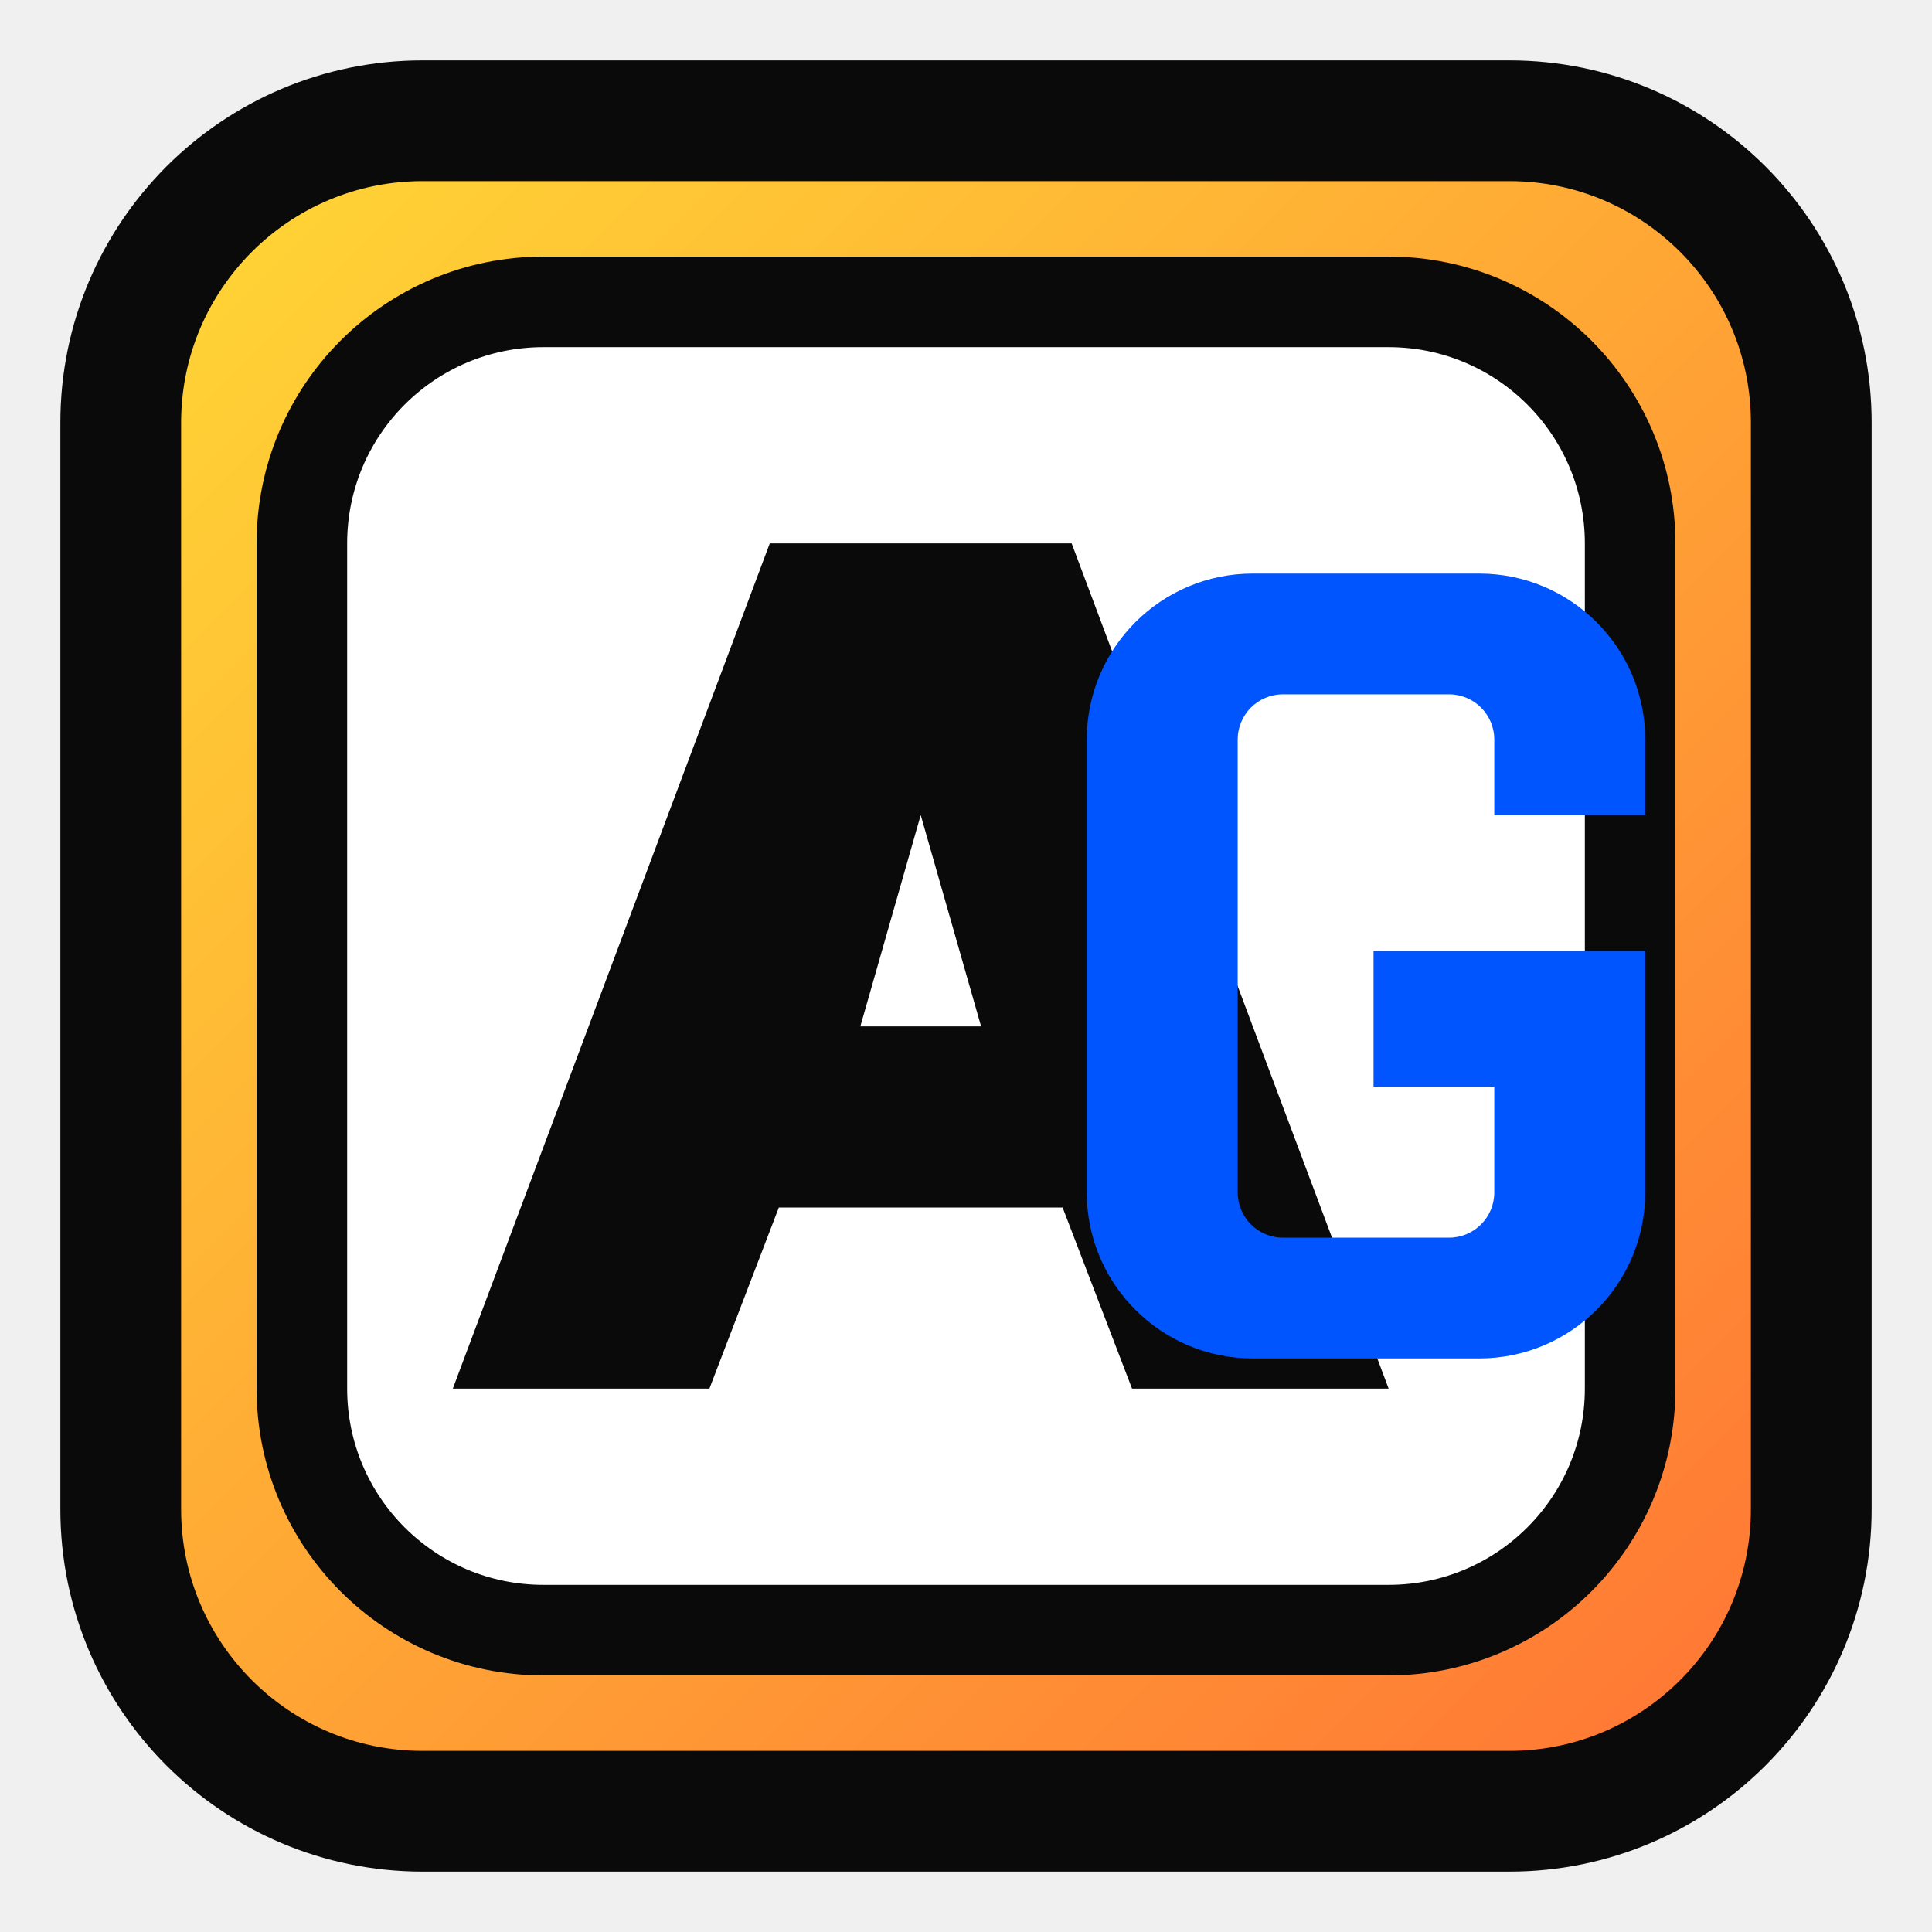
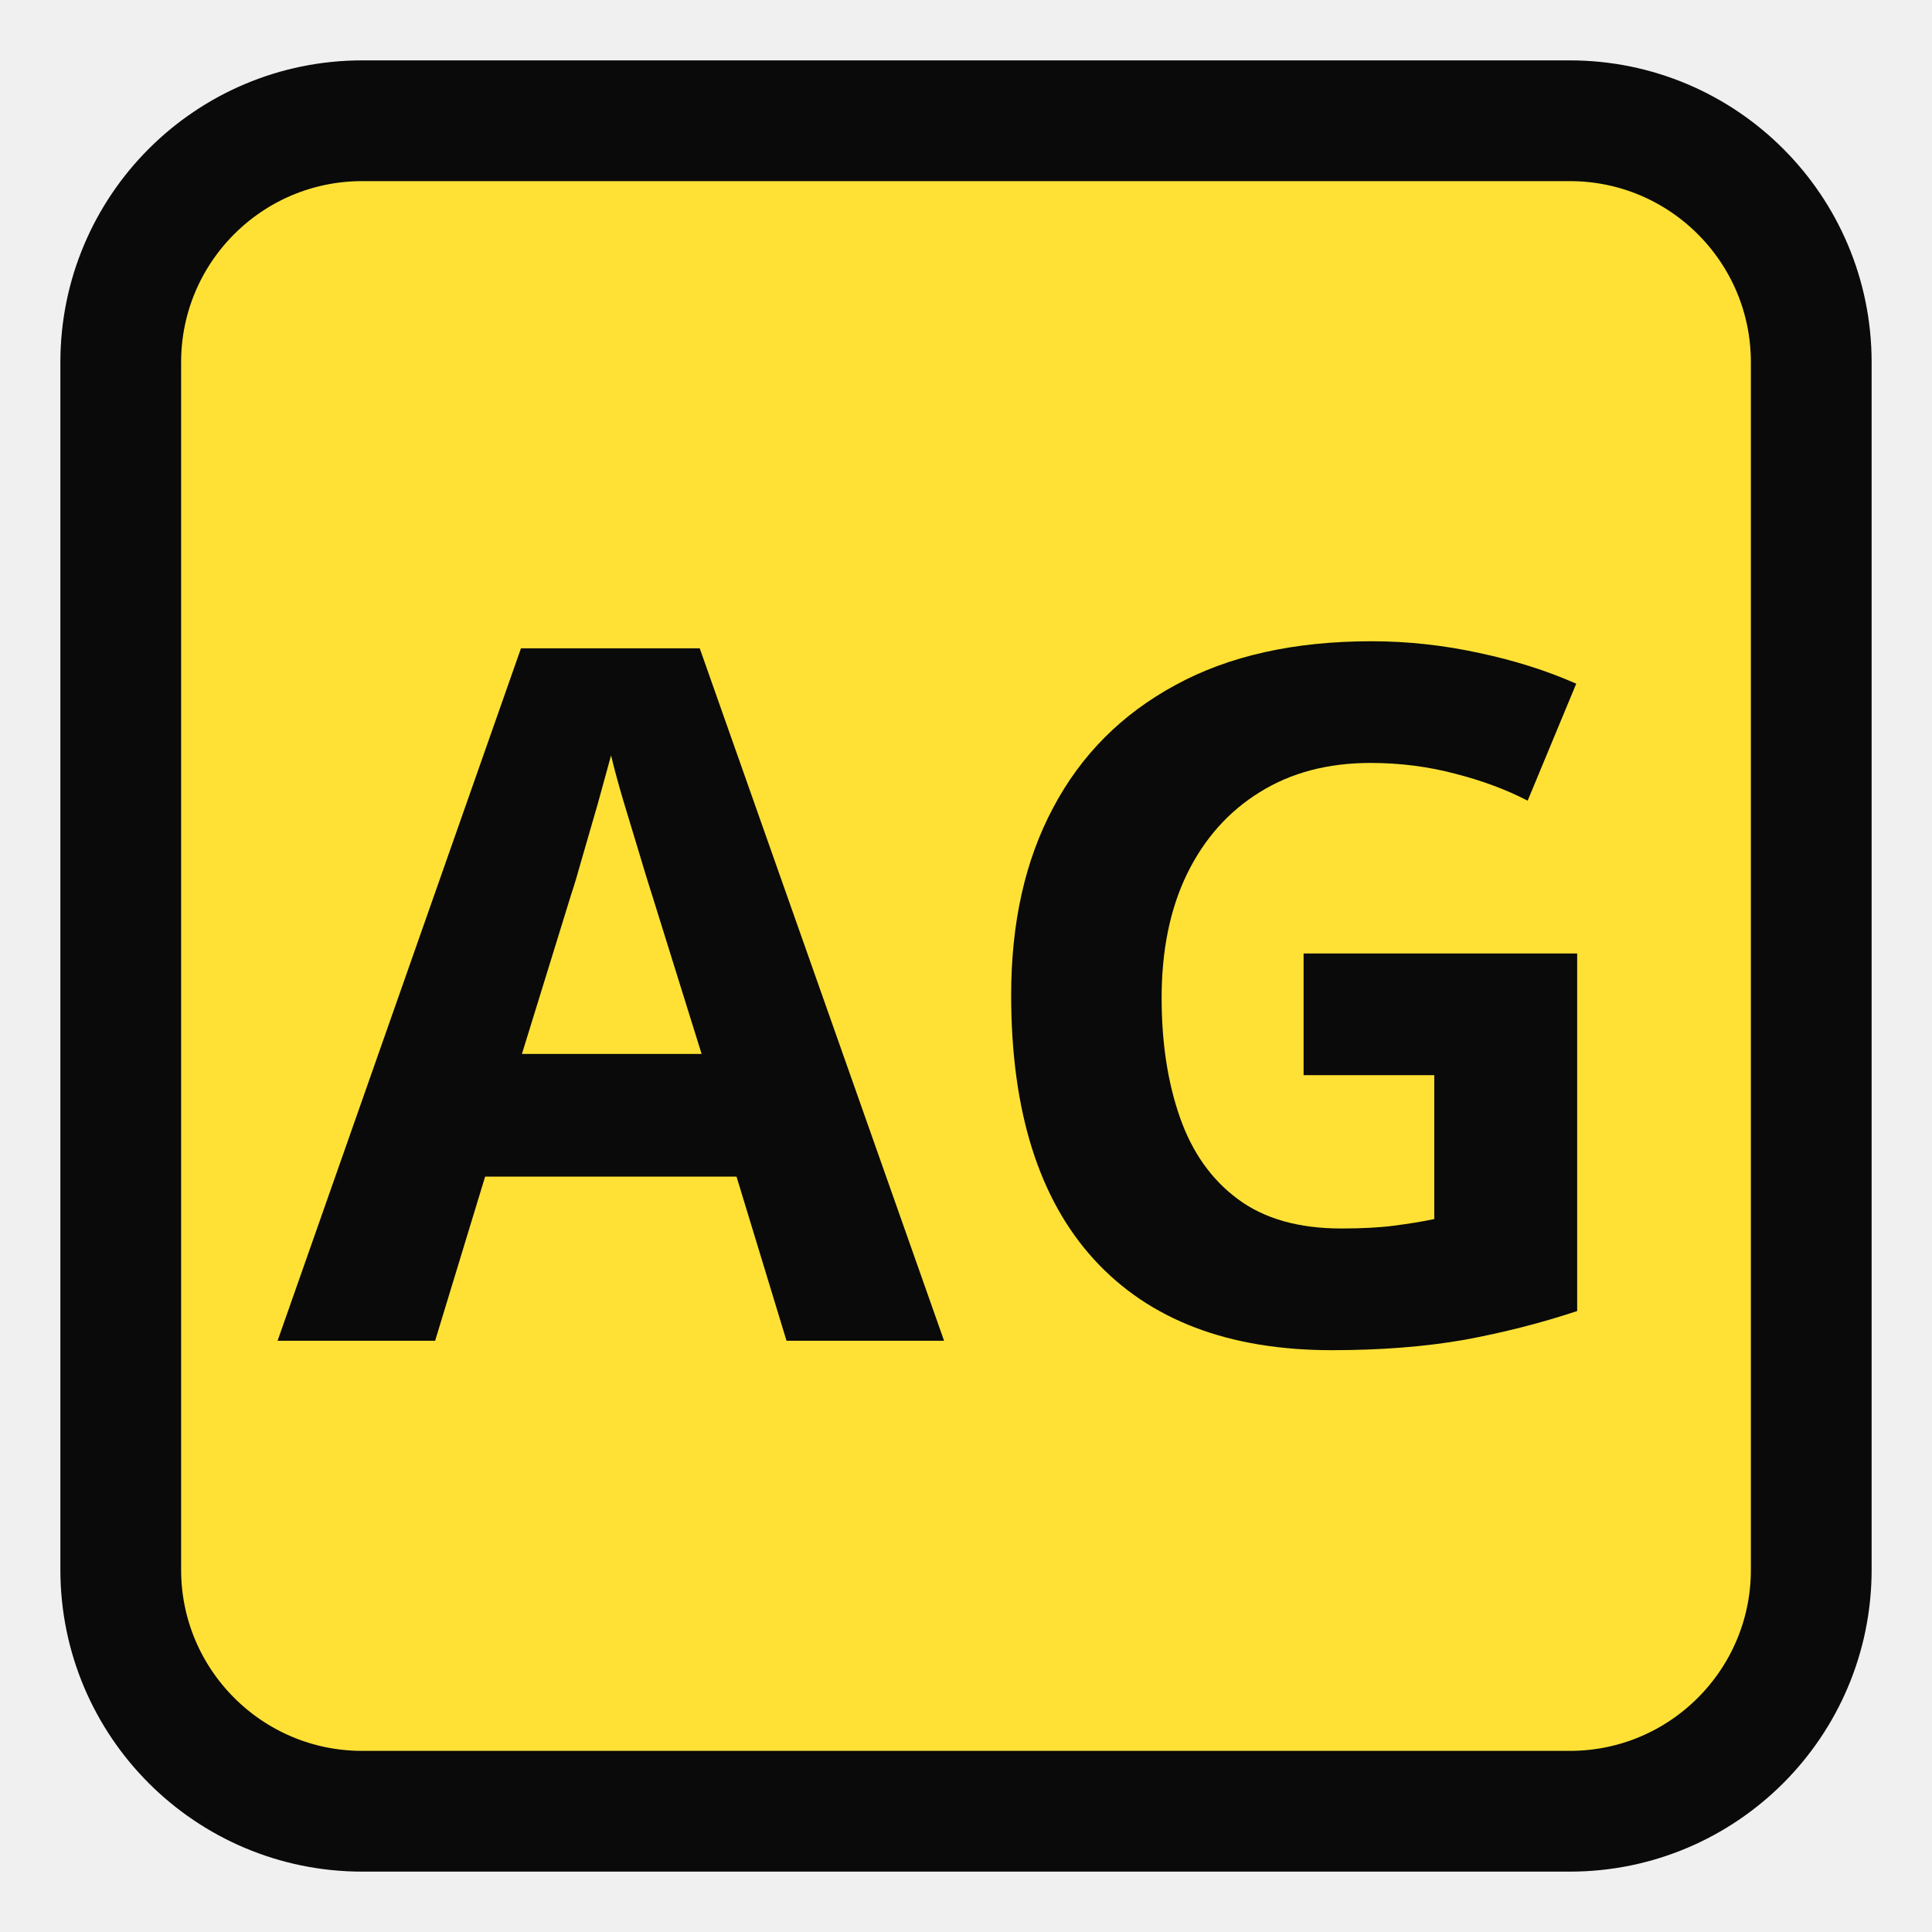
<svg xmlns="http://www.w3.org/2000/svg" width="64" height="64" viewBox="0 0 64 64" fill="none">
-   <defs>
-     <linearGradient id="ag-bg" x1="0" y1="0" x2="64" y2="64" gradientUnits="userSpaceOnUse">
-       <stop offset="0%" stop-color="#FFE135" />
-       <stop offset="100%" stop-color="#FF6B35" />
-     </linearGradient>
-   </defs>
-   <rect x="4" y="4" width="56" height="56" rx="10" fill="url(#ag-bg)" stroke="#0A0A0A" stroke-width="4" />
-   <rect x="10" y="10" width="44" height="44" rx="8" fill="#FFFFFF" stroke="#0A0A0A" stroke-width="3" />
-   <path d="M15 46L25.5 18H35.5L46 46H37.5L35.2 40H25.8L23.5 46H15ZM28.5 34H32.5L30.5 27L28.5 34Z" fill="#0A0A0A" />
-   <path d="M36 24.5C36 21.462 38.462 19 41.5 19H49C52.038 19 54.5 21.462 54.5 24.5V27H49.5V24.5C49.5 23.671 48.829 23 48 23H42.5C41.671 23 41 23.671 41 24.5V39.5C41 40.329 41.671 41 42.5 41H48C48.829 41 49.5 40.329 49.5 39.5V36H45.5V31.5H54.5V39.5C54.5 42.538 52.038 45 49 45H41.5C38.462 45 36 42.538 36 39.5V24.5Z" fill="#0055FF" />
+   <rect x="4" y="4" width="56" height="56" rx="8" fill="#FFE135" stroke="#0A0A0A" stroke-width="4" />
+   <text x="50%" y="50%" text-anchor="middle" dominant-baseline="central" font-family="'Bebas Neue', 'Arial Black', sans-serif" font-size="32" font-weight="900" fill="#0A0A0A" letter-spacing="1">AG</text>
</svg>
